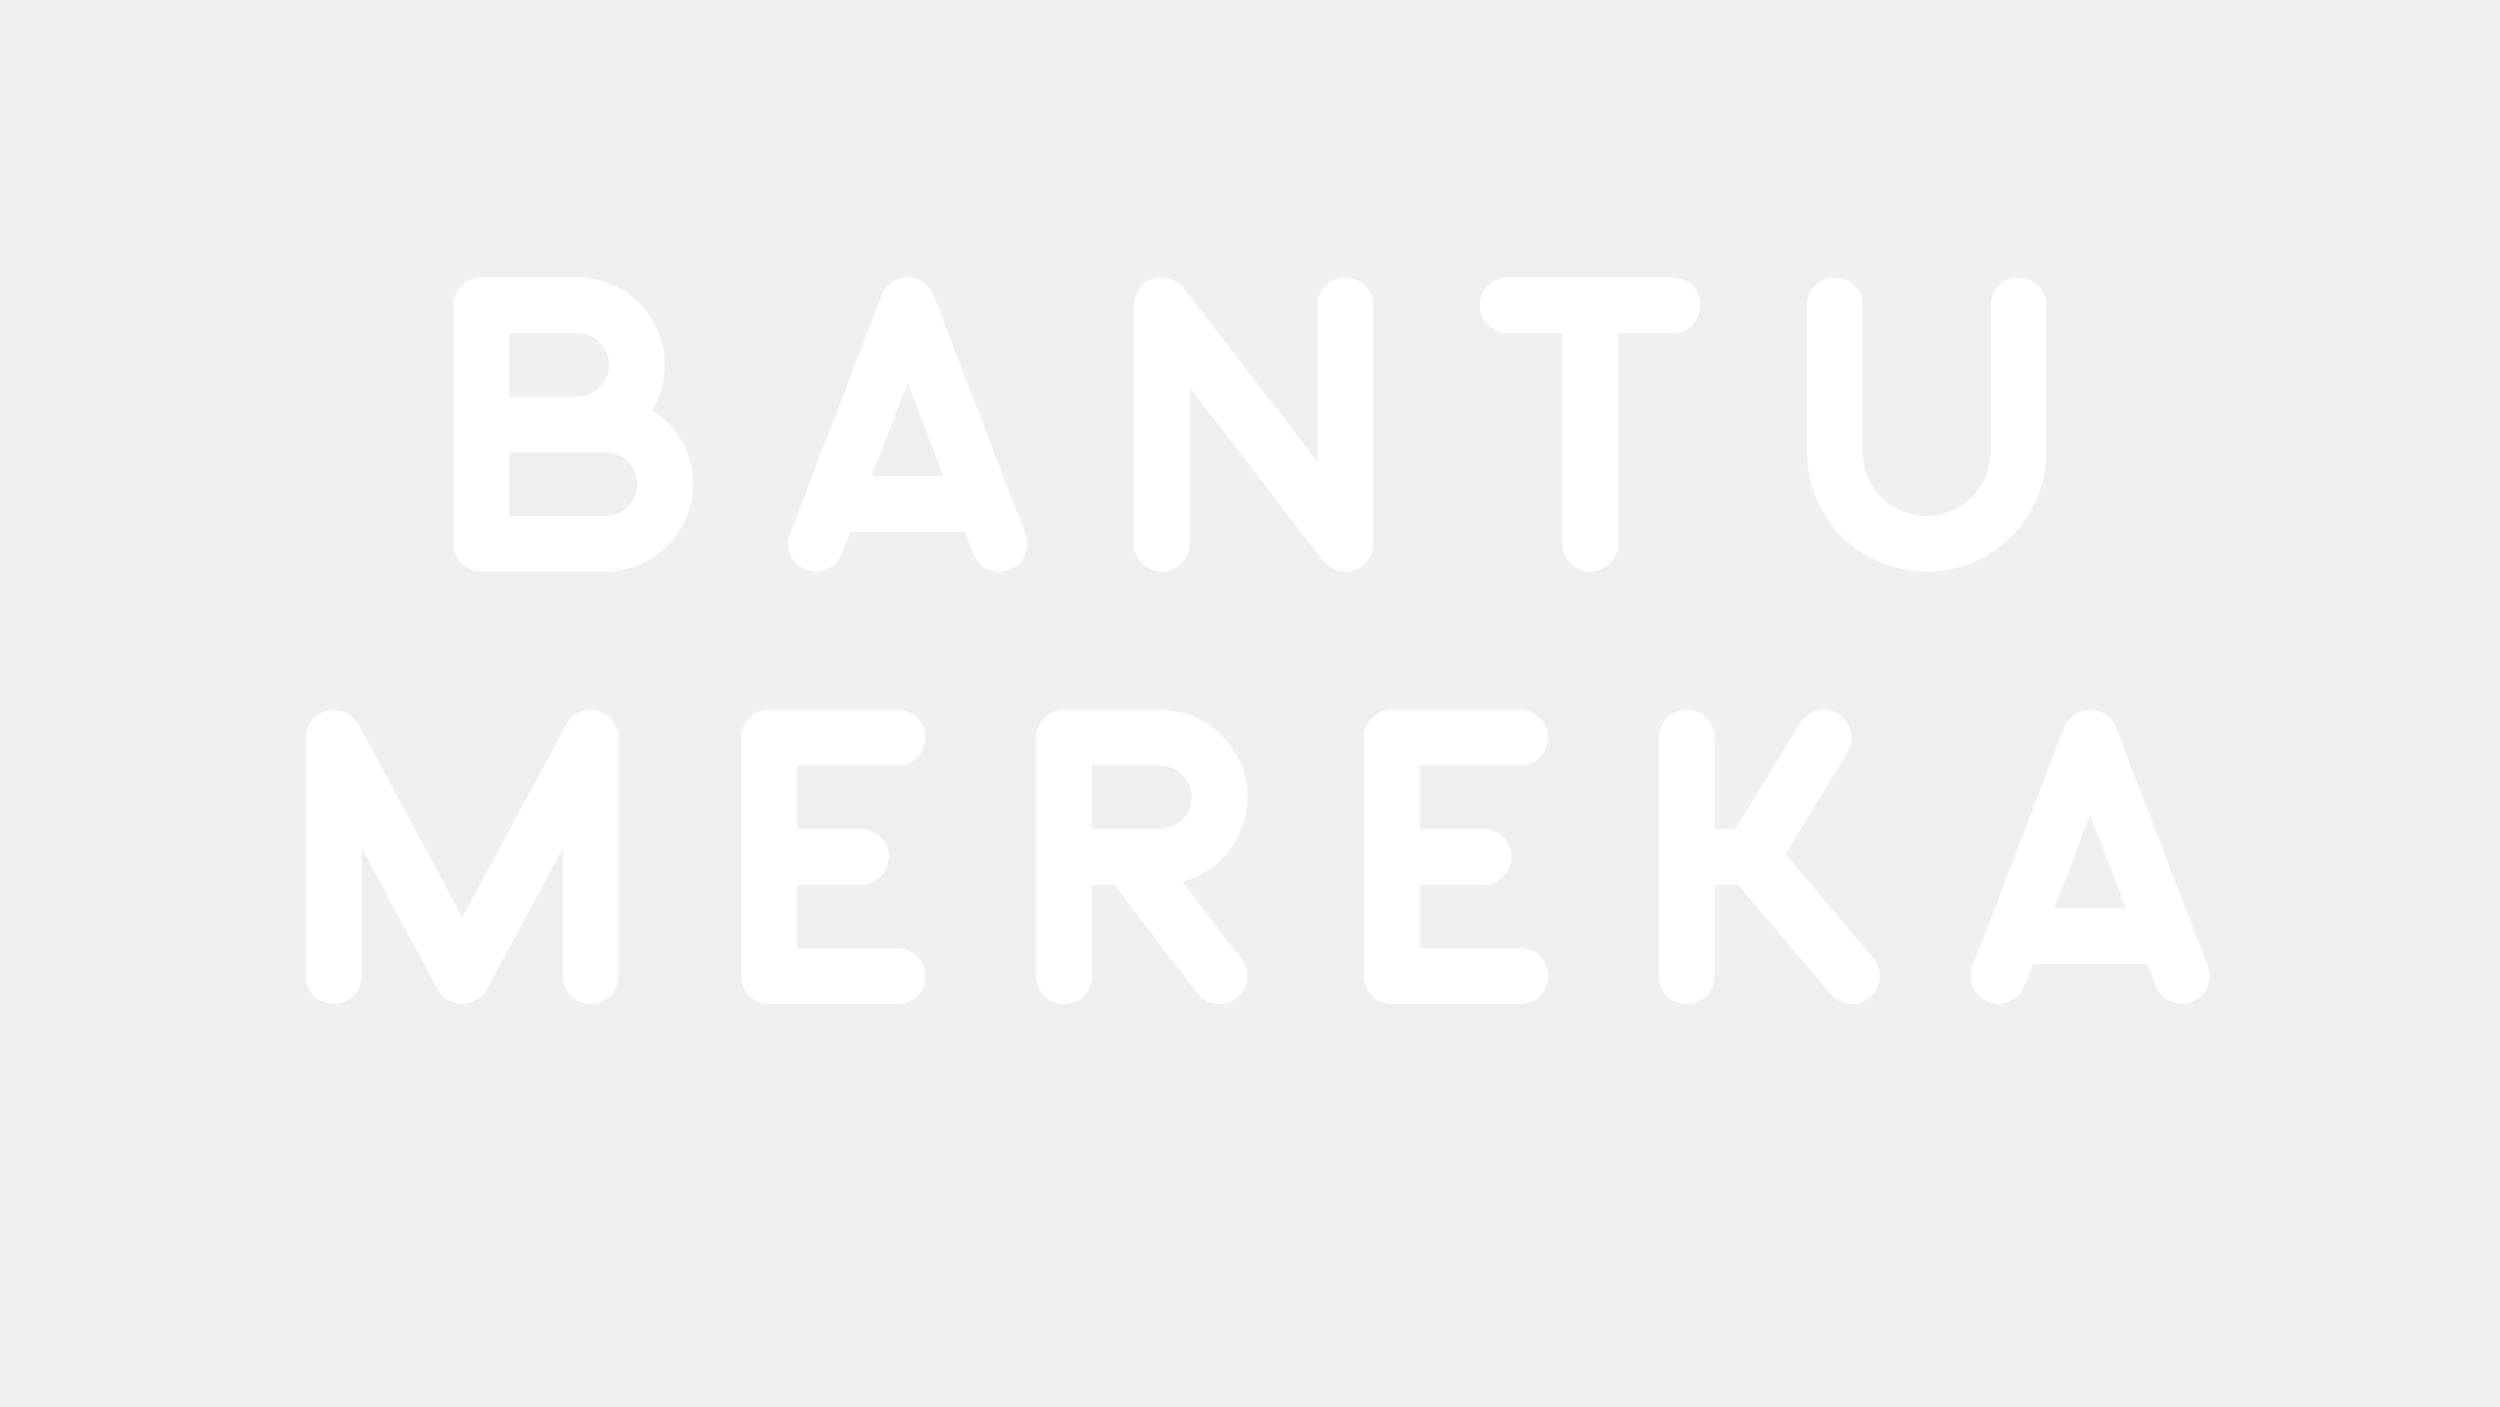
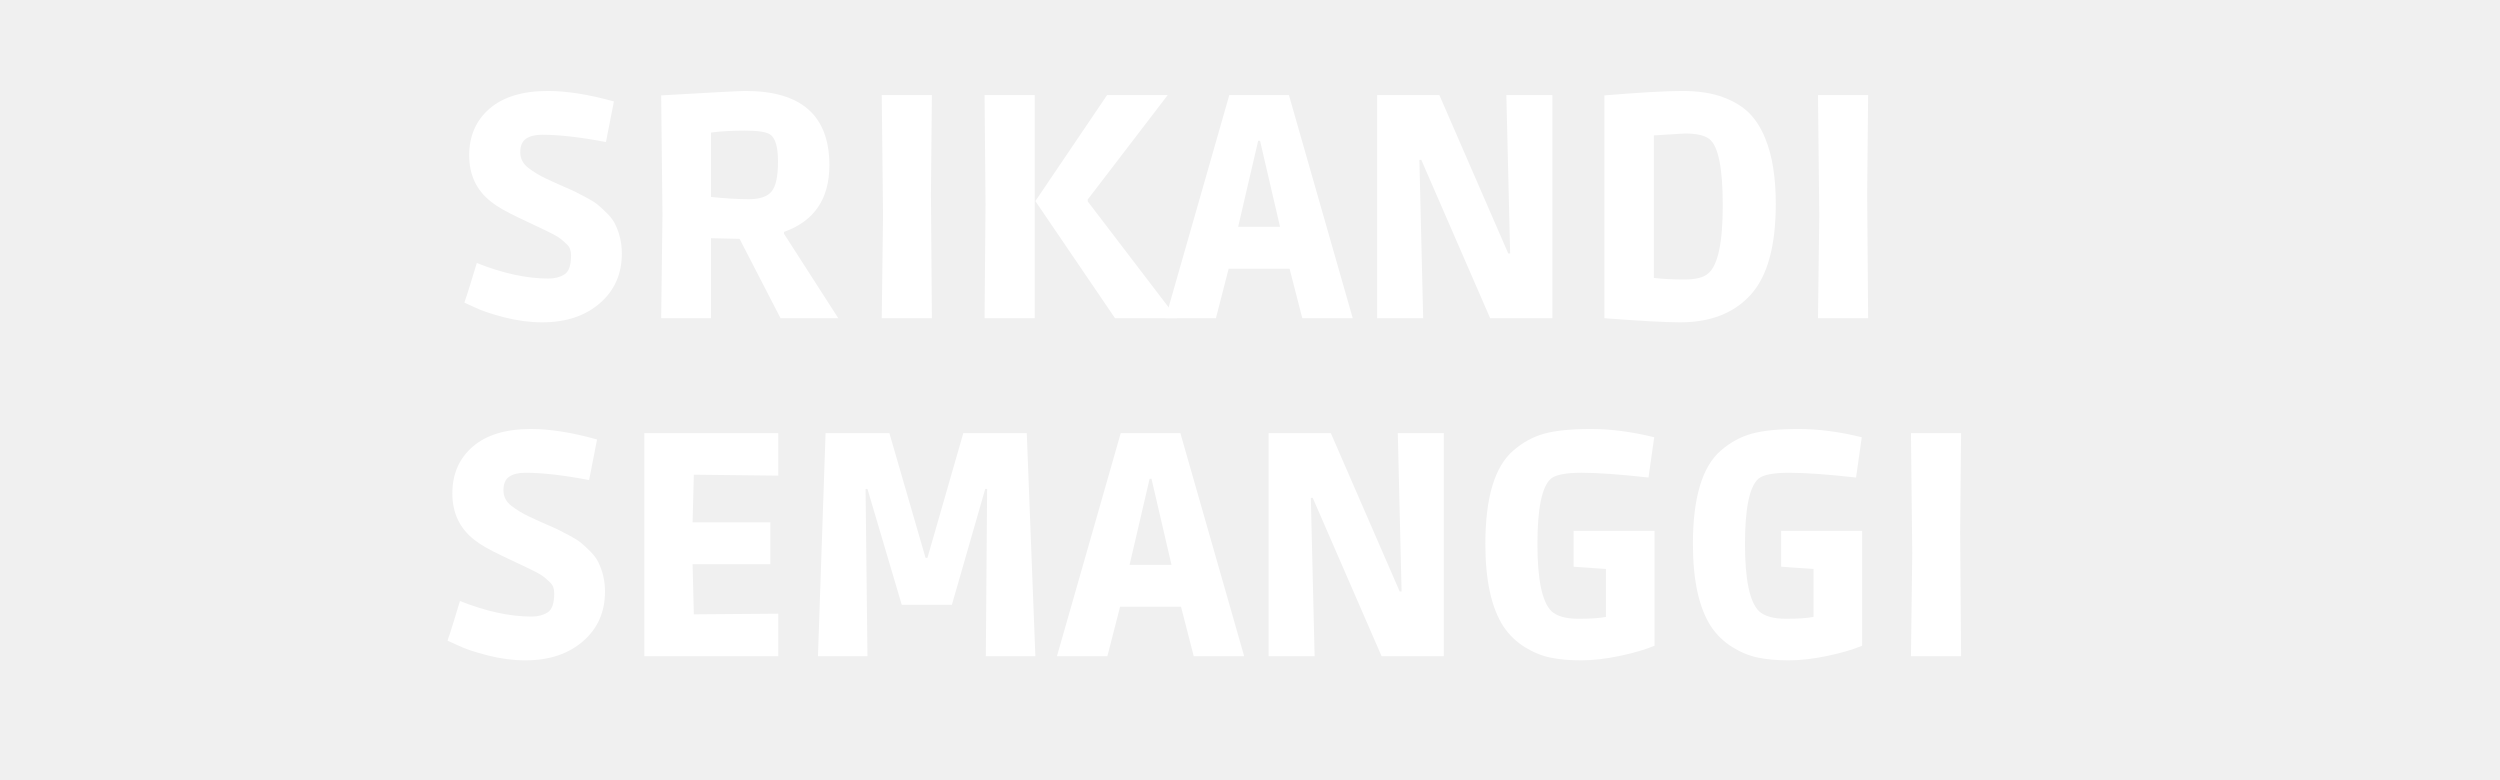
- <svg xmlns="http://www.w3.org/2000/svg" width="1920" zoomAndPan="magnify" viewBox="0 0 1440 810" height="1080" preserveAspectRatio="xMidYMid meet" version="1.0">
+ <svg xmlns="http://www.w3.org/2000/svg" width="1209" zoomAndPan="magnify" viewBox="0 0 906.75 283.5" height="377" preserveAspectRatio="xMidYMid meet" version="1.0">
  <defs>
    <g />
  </defs>
  <g fill="#ffffff" fill-opacity="1">
-     <g transform="translate(249.8835, 329.2559)">
+     <g transform="translate(163.8763, 115.7217)">
      <g>
-         <path d="M 125.715 -92.969 C 130.297 -100.527 133.043 -109.457 133.043 -119.074 C 133.043 -146.781 110.375 -169.453 82.664 -169.453 L 27.48 -169.453 C 18.547 -169.453 11.449 -162.355 11.449 -153.422 L 11.449 -16.031 C 11.449 -7.098 18.547 0 27.48 0 L 98.922 0 C 126.633 0 149.301 -22.672 149.301 -50.379 C 149.301 -68.238 139.914 -84.039 125.715 -92.969 Z M 82.664 -137.395 C 92.742 -137.395 100.984 -129.148 100.984 -119.074 C 100.984 -109 92.742 -100.754 82.664 -100.754 L 43.508 -100.754 L 43.508 -137.395 Z M 98.922 -32.059 L 43.508 -32.059 L 43.508 -68.695 L 98.922 -68.695 C 109 -68.695 117.242 -60.453 117.242 -50.379 C 117.242 -40.301 109 -32.059 98.922 -32.059 Z M 98.922 -32.059 " />
+         <path d="M 32.094 -66.719 C 29.551 -66.719 27.586 -66.234 26.203 -65.266 C 24.816 -64.305 24.125 -62.672 24.125 -60.359 C 24.125 -58.055 25.102 -56.156 27.062 -54.656 C 29.031 -53.156 31.207 -51.844 33.594 -50.719 C 35.977 -49.602 38.113 -48.641 40 -47.828 C 41.883 -47.023 43.328 -46.375 44.328 -45.875 C 45.328 -45.375 46.691 -44.66 48.422 -43.734 C 50.148 -42.816 51.492 -41.953 52.453 -41.141 C 53.422 -40.336 54.535 -39.301 55.797 -38.031 C 57.066 -36.758 58.016 -35.473 58.641 -34.172 C 60.254 -30.859 61.062 -27.316 61.062 -23.547 C 61.062 -16.078 58.383 -10.035 53.031 -5.422 C 47.688 -0.805 40.707 1.5 32.094 1.5 C 27.707 1.5 23.164 0.906 18.469 -0.281 C 13.77 -1.477 10.156 -2.691 7.625 -3.922 L 3.812 -5.656 C 3.969 -6.27 4.234 -7.078 4.609 -8.078 C 5.078 -9.461 6.312 -13.461 8.312 -20.078 C 17.77 -16.305 26.461 -14.422 34.391 -14.422 C 36.629 -14.422 38.555 -14.922 40.172 -15.922 C 41.785 -16.922 42.594 -19.234 42.594 -22.859 C 42.594 -24.547 42.129 -25.832 41.203 -26.719 C 40.285 -27.602 39.516 -28.297 38.891 -28.797 C 38.273 -29.297 37.391 -29.852 36.234 -30.469 C 35.086 -31.082 34.086 -31.582 33.234 -31.969 C 31.473 -32.812 28.266 -34.332 23.609 -36.531 C 18.953 -38.727 15.582 -40.672 13.5 -42.359 C 8.195 -46.516 5.547 -52.129 5.547 -59.203 C 5.547 -66.285 8.023 -71.961 12.984 -76.234 C 17.941 -80.504 25.004 -82.641 34.172 -82.641 C 37.473 -82.641 41.125 -82.332 45.125 -81.719 C 49.125 -81.102 53.473 -80.141 58.172 -78.828 L 55.281 -64.062 C 46.051 -65.832 38.32 -66.719 32.094 -66.719 Z M 32.094 -66.719 " />
      </g>
    </g>
  </g>
  <g fill="#ffffff" fill-opacity="1">
-     <g transform="translate(451.3951, 329.2559)">
+     <g transform="translate(229.6628, 115.7217)">
      <g>
-         <path d="M 139.227 -21.754 L 86.328 -159.148 C 84.039 -165.332 78.086 -169.453 71.445 -169.453 C 64.805 -169.453 58.852 -165.332 56.332 -159.148 L 3.664 -21.754 C 0.457 -13.512 4.578 -4.352 12.824 -1.145 C 14.656 -0.457 16.715 0 18.547 0 C 24.961 0 30.914 -3.895 33.434 -10.305 L 38.469 -22.898 L 104.418 -22.898 L 109.227 -10.305 C 111.746 -3.895 117.699 0 124.34 0 C 126.172 0 128.004 -0.23 130.066 -1.145 C 138.309 -4.352 142.434 -13.512 139.227 -21.754 Z M 50.605 -54.957 L 71.445 -108.77 L 92.055 -54.957 Z M 50.605 -54.957 " />
+         <path d="M 70.75 -55.641 C 70.75 -43.398 65.25 -35.316 54.25 -31.391 L 54.25 -30.703 L 73.984 0 L 52.984 0 L 38.094 -28.859 L 27.703 -29.094 L 27.703 0 L 9.578 0 L 10.047 -37.625 L 9.578 -81.031 C 27.891 -82.102 38.125 -82.641 40.281 -82.641 C 60.594 -82.641 70.75 -73.641 70.75 -55.641 Z M 27.703 -44.094 C 32.93 -43.551 37.523 -43.281 41.484 -43.281 C 45.453 -43.281 48.207 -44.223 49.75 -46.109 C 51.289 -47.992 52.062 -51.609 52.062 -56.953 C 52.062 -62.305 51.098 -65.598 49.172 -66.828 C 47.785 -67.754 44.723 -68.219 39.984 -68.219 C 35.254 -68.219 31.16 -67.984 27.703 -67.516 Z M 27.703 -44.094 " />
      </g>
    </g>
  </g>
  <g fill="#ffffff" fill-opacity="1">
-     <g transform="translate(641.6861, 329.2559)">
+     <g transform="translate(309.8761, 115.7217)">
      <g>
-         <path d="M 138.309 -0.914 C 144.723 -2.977 149.301 -9.16 149.301 -16.031 L 149.301 -153.422 C 149.301 -162.355 141.973 -169.453 133.273 -169.453 C 124.34 -169.453 117.242 -162.355 117.242 -153.422 L 117.242 -63.203 L 40.074 -163.27 C 37.098 -167.164 32.289 -169.453 27.48 -169.453 C 18.547 -169.453 11.449 -162.355 11.449 -153.422 L 11.449 -16.031 C 11.449 -7.098 18.547 0 27.48 0 C 36.41 0 43.508 -7.098 43.508 -16.031 L 43.508 -106.25 L 120.449 -6.184 C 123.656 -2.289 128.234 0 133.273 0 C 134.875 0 136.707 -0.23 138.309 -0.914 Z M 138.309 -0.914 " />
+         <path d="M 27.469 -45.016 L 27.812 0 L 9.578 0 L 10.047 -37.391 L 9.578 -81.141 L 27.812 -81.141 Z M 27.469 -45.016 " />
      </g>
    </g>
  </g>
  <g fill="#ffffff" fill-opacity="1">
-     <g transform="translate(850.0674, 329.2559)">
+     <g transform="translate(347.2705, 115.7217)">
      <g>
-         <path d="M 113.352 -169.453 L 18.32 -169.453 C 9.387 -169.453 2.289 -162.355 2.289 -153.422 C 2.289 -144.492 9.387 -137.395 18.32 -137.395 L 49.918 -137.395 L 49.918 -16.031 C 49.918 -7.098 57.02 0 65.949 0 C 74.652 0 81.977 -7.098 81.977 -16.031 L 81.977 -137.395 L 113.352 -137.395 C 122.281 -137.395 129.379 -144.492 129.379 -153.422 C 129.379 -162.355 122.281 -169.453 113.352 -169.453 Z M 113.352 -169.453 " />
+         <path d="M 57.016 0 L 28.047 -42.594 L 54.125 -81.141 L 76.172 -81.141 L 47.094 -43.172 L 47.094 -42.469 L 79.531 0 Z M 27.812 -81.141 L 27.812 0 L 9.578 0 L 9.922 -41.328 L 9.578 -81.141 Z M 27.812 -81.141 " />
      </g>
    </g>
  </g>
  <g fill="#ffffff" fill-opacity="1">
-     <g transform="translate(1029.367, 329.2559)">
+     <g transform="translate(423.9059, 115.7217)">
      <g>
-         <path d="M 149.301 -68.926 L 149.301 -153.422 C 149.301 -162.355 141.973 -169.453 133.273 -169.453 C 124.34 -169.453 117.242 -162.355 117.242 -153.422 L 117.242 -68.926 C 117.242 -48.547 100.527 -32.059 80.375 -32.059 C 59.996 -32.059 43.508 -48.547 43.508 -68.926 L 43.508 -153.422 C 43.508 -162.355 36.41 -169.453 27.48 -169.453 C 18.547 -169.453 11.449 -162.355 11.449 -153.422 L 11.449 -68.926 C 11.449 -30.914 42.363 0 80.375 0 C 118.387 0 149.301 -30.914 149.301 -68.926 Z M 149.301 -68.926 " />
+         <path d="M 17.078 0 L -1.266 0 L 21.938 -81.141 L 43.625 -81.141 L 66.828 0 L 48.484 0 L 43.859 -18 L 21.703 -18 Z M 40.391 -33.234 L 33.125 -64.516 L 32.438 -64.516 L 25.156 -33.234 Z M 40.391 -33.234 " />
      </g>
    </g>
  </g>
  <g fill="#ffffff" fill-opacity="1">
-     <g transform="translate(164.8054, 578.2558)">
+     <g transform="translate(490.0386, 115.7217)">
      <g>
-         <path d="M 191.438 -16.031 L 191.438 -153.422 C 191.438 -160.75 186.398 -167.164 179.301 -168.996 C 177.926 -169.223 176.781 -169.453 175.406 -169.453 C 169.68 -169.453 164.188 -166.246 161.438 -160.98 L 101.441 -49.918 L 41.676 -160.98 C 38.699 -166.246 33.203 -169.453 27.48 -169.453 C 26.105 -169.453 24.961 -169.223 23.586 -168.996 C 16.488 -167.164 11.449 -160.75 11.449 -153.422 L 11.449 -16.031 C 11.449 -7.098 18.547 0 27.48 0 C 36.41 0 43.508 -7.098 43.508 -16.031 L 43.508 -89.766 L 87.246 -8.473 C 90.223 -3.207 95.488 0 101.441 0 C 107.395 0 112.664 -3.207 115.641 -8.473 L 159.379 -89.766 L 159.379 -16.031 C 159.379 -7.098 166.477 0 175.406 0 C 184.336 0 191.438 -7.098 191.438 -16.031 Z M 191.438 -16.031 " />
+         <path d="M 9.578 -81.141 L 32.203 -81.141 L 57.25 -23.547 L 57.938 -23.547 L 56.562 -81.141 L 73.297 -81.141 L 73.297 0 L 50.672 0 L 25.625 -57.594 L 24.938 -57.594 L 26.312 0 L 9.578 0 Z M 9.578 -81.141 " />
      </g>
    </g>
  </g>
  <g fill="#ffffff" fill-opacity="1">
-     <g transform="translate(415.5496, 578.2558)">
+     <g transform="translate(572.6757, 115.7217)">
      <g>
-         <path d="M 101.441 -32.059 L 43.508 -32.059 L 43.508 -68.695 L 80.375 -68.695 C 89.078 -68.695 96.406 -75.797 96.406 -84.727 C 96.406 -93.656 89.078 -100.754 80.375 -100.754 L 43.508 -100.754 L 43.508 -137.395 L 101.441 -137.395 C 110.375 -137.395 117.473 -144.492 117.473 -153.422 C 117.473 -162.355 110.375 -169.453 101.441 -169.453 L 27.48 -169.453 C 18.547 -169.453 11.449 -162.355 11.449 -153.422 L 11.449 -16.031 C 11.449 -7.098 18.547 0 27.48 0 L 101.441 0 C 110.375 0 117.473 -7.098 117.473 -16.031 C 117.473 -24.961 110.375 -32.059 101.441 -32.059 Z M 101.441 -32.059 " />
+         <path d="M 37.172 1.5 C 31.93 1.5 22.734 1 9.578 0 L 9.578 -81.031 C 22.66 -82.102 32.102 -82.641 37.906 -82.641 C 43.719 -82.641 48.645 -81.891 52.688 -80.391 C 56.727 -78.891 59.941 -76.926 62.328 -74.5 C 64.711 -72.082 66.633 -69.023 68.094 -65.328 C 70.633 -59.172 71.906 -51.242 71.906 -41.547 C 71.906 -26.234 68.863 -15.227 62.781 -8.531 C 56.707 -1.844 48.172 1.5 37.172 1.5 Z M 27.578 -14.656 C 30.816 -14.27 34.516 -14.078 38.672 -14.078 C 42.828 -14.078 45.711 -14.812 47.328 -16.281 C 50.859 -19.195 52.625 -27.461 52.625 -41.078 C 52.625 -54.703 50.973 -62.75 47.672 -65.219 C 45.973 -66.52 43.008 -67.172 38.781 -67.172 L 27.578 -66.484 Z M 27.578 -14.656 " />
      </g>
    </g>
  </g>
  <g fill="#ffffff" fill-opacity="1">
-     <g transform="translate(585.4607, 578.2558)">
+     <g transform="translate(650.3499, 115.7217)">
      <g>
-         <path d="M 95.488 -70.301 C 117.016 -76.023 133.043 -95.719 133.043 -119.074 C 133.043 -146.781 110.375 -169.453 82.664 -169.453 L 27.48 -169.453 C 18.547 -169.453 11.449 -162.355 11.449 -153.422 L 11.449 -16.031 C 11.449 -7.098 18.547 0 27.48 0 C 36.41 0 43.508 -7.098 43.508 -16.031 L 43.508 -68.695 L 56.332 -68.695 L 104.191 -6.184 C 107.395 -2.062 112.207 0 117.016 0 C 120.449 0 123.883 -1.145 126.859 -3.434 C 133.73 -8.703 135.105 -18.777 129.609 -25.875 Z M 43.508 -137.395 L 82.664 -137.395 C 92.742 -137.395 100.984 -129.148 100.984 -119.074 C 100.984 -109 92.742 -100.754 82.664 -100.754 L 43.508 -100.754 Z M 43.508 -137.395 " />
+         <path d="M 27.469 -45.016 L 27.812 0 L 9.578 0 L 10.047 -37.391 L 9.578 -81.141 L 27.812 -81.141 Z M 27.469 -45.016 " />
      </g>
    </g>
  </g>
  <g fill="#ffffff" fill-opacity="1">
-     <g transform="translate(774.1488, 578.2558)">
+     <g transform="translate(687.739, 115.7217)">
+       <g />
+     </g>
+   </g>
+   <g fill="#ffffff" fill-opacity="1">
+     <g transform="translate(157.7542, 238.6446)">
      <g>
-         <path d="M 101.441 -32.059 L 43.508 -32.059 L 43.508 -68.695 L 80.375 -68.695 C 89.078 -68.695 96.406 -75.797 96.406 -84.727 C 96.406 -93.656 89.078 -100.754 80.375 -100.754 L 43.508 -100.754 L 43.508 -137.395 L 101.441 -137.395 C 110.375 -137.395 117.473 -144.492 117.473 -153.422 C 117.473 -162.355 110.375 -169.453 101.441 -169.453 L 27.48 -169.453 C 18.547 -169.453 11.449 -162.355 11.449 -153.422 L 11.449 -16.031 C 11.449 -7.098 18.547 0 27.48 0 L 101.441 0 C 110.375 0 117.473 -7.098 117.473 -16.031 C 117.473 -24.961 110.375 -32.059 101.441 -32.059 Z M 101.441 -32.059 " />
+         <path d="M 32.094 -66.719 C 29.551 -66.719 27.586 -66.234 26.203 -65.266 C 24.816 -64.305 24.125 -62.672 24.125 -60.359 C 24.125 -58.055 25.102 -56.156 27.062 -54.656 C 29.031 -53.156 31.207 -51.844 33.594 -50.719 C 35.977 -49.602 38.113 -48.641 40 -47.828 C 41.883 -47.023 43.328 -46.375 44.328 -45.875 C 45.328 -45.375 46.691 -44.66 48.422 -43.734 C 50.148 -42.816 51.492 -41.953 52.453 -41.141 C 53.422 -40.336 54.535 -39.301 55.797 -38.031 C 57.066 -36.758 58.016 -35.473 58.641 -34.172 C 60.254 -30.859 61.062 -27.316 61.062 -23.547 C 61.062 -16.078 58.383 -10.035 53.031 -5.422 C 47.688 -0.805 40.707 1.5 32.094 1.5 C 27.707 1.5 23.164 0.906 18.469 -0.281 C 13.77 -1.477 10.156 -2.691 7.625 -3.922 L 3.812 -5.656 C 3.969 -6.27 4.234 -7.078 4.609 -8.078 C 5.078 -9.461 6.312 -13.461 8.312 -20.078 C 17.77 -16.305 26.461 -14.422 34.391 -14.422 C 36.629 -14.422 38.555 -14.922 40.172 -15.922 C 41.785 -16.922 42.594 -19.234 42.594 -22.859 C 42.594 -24.547 42.129 -25.832 41.203 -26.719 C 40.285 -27.602 39.516 -28.297 38.891 -28.797 C 38.273 -29.297 37.391 -29.852 36.234 -30.469 C 35.086 -31.082 34.086 -31.582 33.234 -31.969 C 31.473 -32.812 28.266 -34.332 23.609 -36.531 C 18.953 -38.727 15.582 -40.672 13.5 -42.359 C 8.195 -46.516 5.547 -52.129 5.547 -59.203 C 5.547 -66.285 8.023 -71.961 12.984 -76.234 C 17.941 -80.504 25.004 -82.641 34.172 -82.641 C 37.473 -82.641 41.125 -82.332 45.125 -81.719 C 49.125 -81.102 53.473 -80.141 58.172 -78.828 L 55.281 -64.062 C 46.051 -65.832 38.32 -66.719 32.094 -66.719 Z M 32.094 -66.719 " />
      </g>
    </g>
  </g>
  <g fill="#ffffff" fill-opacity="1">
-     <g transform="translate(944.0599, 578.2558)">
+     <g transform="translate(223.5406, 238.6446)">
      <g>
-         <path d="M 134.875 -26.332 L 84.27 -86.328 L 120.219 -144.949 C 124.801 -152.508 122.281 -162.582 114.723 -167.164 C 112.207 -168.766 109.227 -169.453 106.48 -169.453 C 100.984 -169.453 95.719 -166.703 92.742 -161.668 L 55.414 -100.754 L 43.508 -100.754 L 43.508 -153.422 C 43.508 -162.355 36.41 -169.453 27.48 -169.453 C 18.547 -169.453 11.449 -162.355 11.449 -153.422 L 11.449 -16.031 C 11.449 -7.098 18.547 0 27.48 0 C 36.41 0 43.508 -7.098 43.508 -16.031 L 43.508 -68.695 L 57.02 -68.695 L 110.375 -5.727 C 113.578 -1.832 118.16 0 122.508 0 C 126.172 0 129.836 -1.145 133.043 -3.895 C 139.684 -9.617 140.602 -19.691 134.875 -26.332 Z M 134.875 -26.332 " />
+         <path d="M 9.578 0 L 9.578 -81.141 L 58.281 -81.141 L 58.281 -65.672 L 27.578 -66.016 L 27.125 -48.703 L 55.406 -48.703 L 55.406 -33.469 L 27.125 -33.469 L 27.578 -15.234 L 58.281 -15.469 L 58.281 0 Z M 9.578 0 " />
      </g>
    </g>
  </g>
  <g fill="#ffffff" fill-opacity="1">
-     <g transform="translate(1132.519, 578.2558)">
+     <g transform="translate(287.1342, 238.6446)">
      <g>
-         <path d="M 139.227 -21.754 L 86.328 -159.148 C 84.039 -165.332 78.086 -169.453 71.445 -169.453 C 64.805 -169.453 58.852 -165.332 56.332 -159.148 L 3.664 -21.754 C 0.457 -13.512 4.578 -4.352 12.824 -1.145 C 14.656 -0.457 16.715 0 18.547 0 C 24.961 0 30.914 -3.895 33.434 -10.305 L 38.469 -22.898 L 104.418 -22.898 L 109.227 -10.305 C 111.746 -3.895 117.699 0 124.34 0 C 126.172 0 128.004 -0.23 130.066 -1.145 C 138.309 -4.352 142.434 -13.512 139.227 -21.754 Z M 50.605 -54.957 L 71.445 -108.77 L 92.055 -54.957 Z M 50.605 -54.957 " />
+         <path d="M 57.828 -18.703 L 39.594 -18.703 L 27.125 -60.828 L 26.438 -60.828 L 27.125 0 L 9.125 0 L 11.891 -81.141 L 35.094 -81.141 L 48.25 -35.781 L 48.938 -35.781 L 61.984 -81.141 L 85.062 -81.141 L 88.188 0 L 70.172 0 L 70.641 -60.828 L 69.953 -60.828 Z M 57.828 -18.703 " />
+       </g>
+     </g>
+   </g>
+   <g fill="#ffffff" fill-opacity="1">
+     <g transform="translate(384.4289, 238.6446)">
+       <g>
+         <path d="M 17.078 0 L -1.266 0 L 21.938 -81.141 L 43.625 -81.141 L 66.828 0 L 48.484 0 L 43.859 -18 L 21.703 -18 Z M 40.391 -33.234 L 33.125 -64.516 L 32.438 -64.516 L 25.156 -33.234 Z M 40.391 -33.234 " />
+       </g>
+     </g>
+   </g>
+   <g fill="#ffffff" fill-opacity="1">
+     <g transform="translate(450.5616, 238.6446)">
+       <g>
+         <path d="M 9.578 -81.141 L 32.203 -81.141 L 57.25 -23.547 L 57.938 -23.547 L 56.562 -81.141 L 73.297 -81.141 L 73.297 0 L 50.672 0 L 25.625 -57.594 L 24.938 -57.594 L 26.312 0 L 9.578 0 Z M 9.578 -81.141 " />
+       </g>
+     </g>
+   </g>
+   <g fill="#ffffff" fill-opacity="1">
+     <g transform="translate(533.1987, 238.6446)">
+       <g>
+         <path d="M 29.547 -64.516 C 26.316 -61.598 24.703 -53.691 24.703 -40.797 C 24.703 -27.91 26.395 -19.773 29.781 -16.391 C 31.781 -14.547 35.051 -13.625 39.594 -13.625 C 44.133 -13.625 47.477 -13.852 49.625 -14.312 L 49.625 -31.734 L 37.859 -32.547 L 37.859 -45.594 L 67.297 -45.594 L 67.297 -3.812 C 63.984 -2.426 59.77 -1.191 54.656 -0.109 C 49.539 0.961 44.863 1.5 40.625 1.5 C 36.395 1.5 32.68 1.172 29.484 0.516 C 26.297 -0.141 23.18 -1.41 20.141 -3.297 C 17.098 -5.18 14.539 -7.625 12.469 -10.625 C 8 -17.395 5.766 -27.473 5.766 -40.859 C 5.766 -57.629 9.148 -68.941 15.922 -74.797 C 19.391 -77.797 23.18 -79.852 27.297 -80.969 C 31.41 -82.082 37.047 -82.641 44.203 -82.641 C 51.359 -82.641 59.016 -81.641 67.172 -79.641 L 65.094 -64.984 C 54.707 -66.141 46.609 -66.719 40.797 -66.719 C 34.992 -66.719 31.242 -65.984 29.547 -64.516 Z M 29.547 -64.516 " />
+       </g>
+     </g>
+   </g>
+   <g fill="#ffffff" fill-opacity="1">
+     <g transform="translate(608.68, 238.6446)">
+       <g>
+         <path d="M 29.547 -64.516 C 26.316 -61.598 24.703 -53.691 24.703 -40.797 C 24.703 -27.91 26.395 -19.773 29.781 -16.391 C 31.781 -14.547 35.051 -13.625 39.594 -13.625 C 44.133 -13.625 47.477 -13.852 49.625 -14.312 L 49.625 -31.734 L 37.859 -32.547 L 37.859 -45.594 L 67.297 -45.594 L 67.297 -3.812 C 63.984 -2.426 59.77 -1.191 54.656 -0.109 C 49.539 0.961 44.863 1.5 40.625 1.5 C 36.395 1.5 32.68 1.172 29.484 0.516 C 26.297 -0.141 23.18 -1.41 20.141 -3.297 C 17.098 -5.18 14.539 -7.625 12.469 -10.625 C 8 -17.395 5.766 -27.473 5.766 -40.859 C 5.766 -57.629 9.148 -68.941 15.922 -74.797 C 19.391 -77.797 23.18 -79.852 27.297 -80.969 C 31.41 -82.082 37.047 -82.641 44.203 -82.641 C 51.359 -82.641 59.016 -81.641 67.172 -79.641 L 65.094 -64.984 C 54.707 -66.141 46.609 -66.719 40.797 -66.719 C 34.992 -66.719 31.242 -65.984 29.547 -64.516 Z M 29.547 -64.516 " />
+       </g>
+     </g>
+   </g>
+   <g fill="#ffffff" fill-opacity="1">
+     <g transform="translate(684.1613, 238.6446)">
+       <g>
+         <path d="M 27.469 -45.016 L 27.812 0 L 9.578 0 L 10.047 -37.391 L 9.578 -81.141 L 27.812 -81.141 Z M 27.469 -45.016 " />
      </g>
    </g>
  </g>
</svg>
